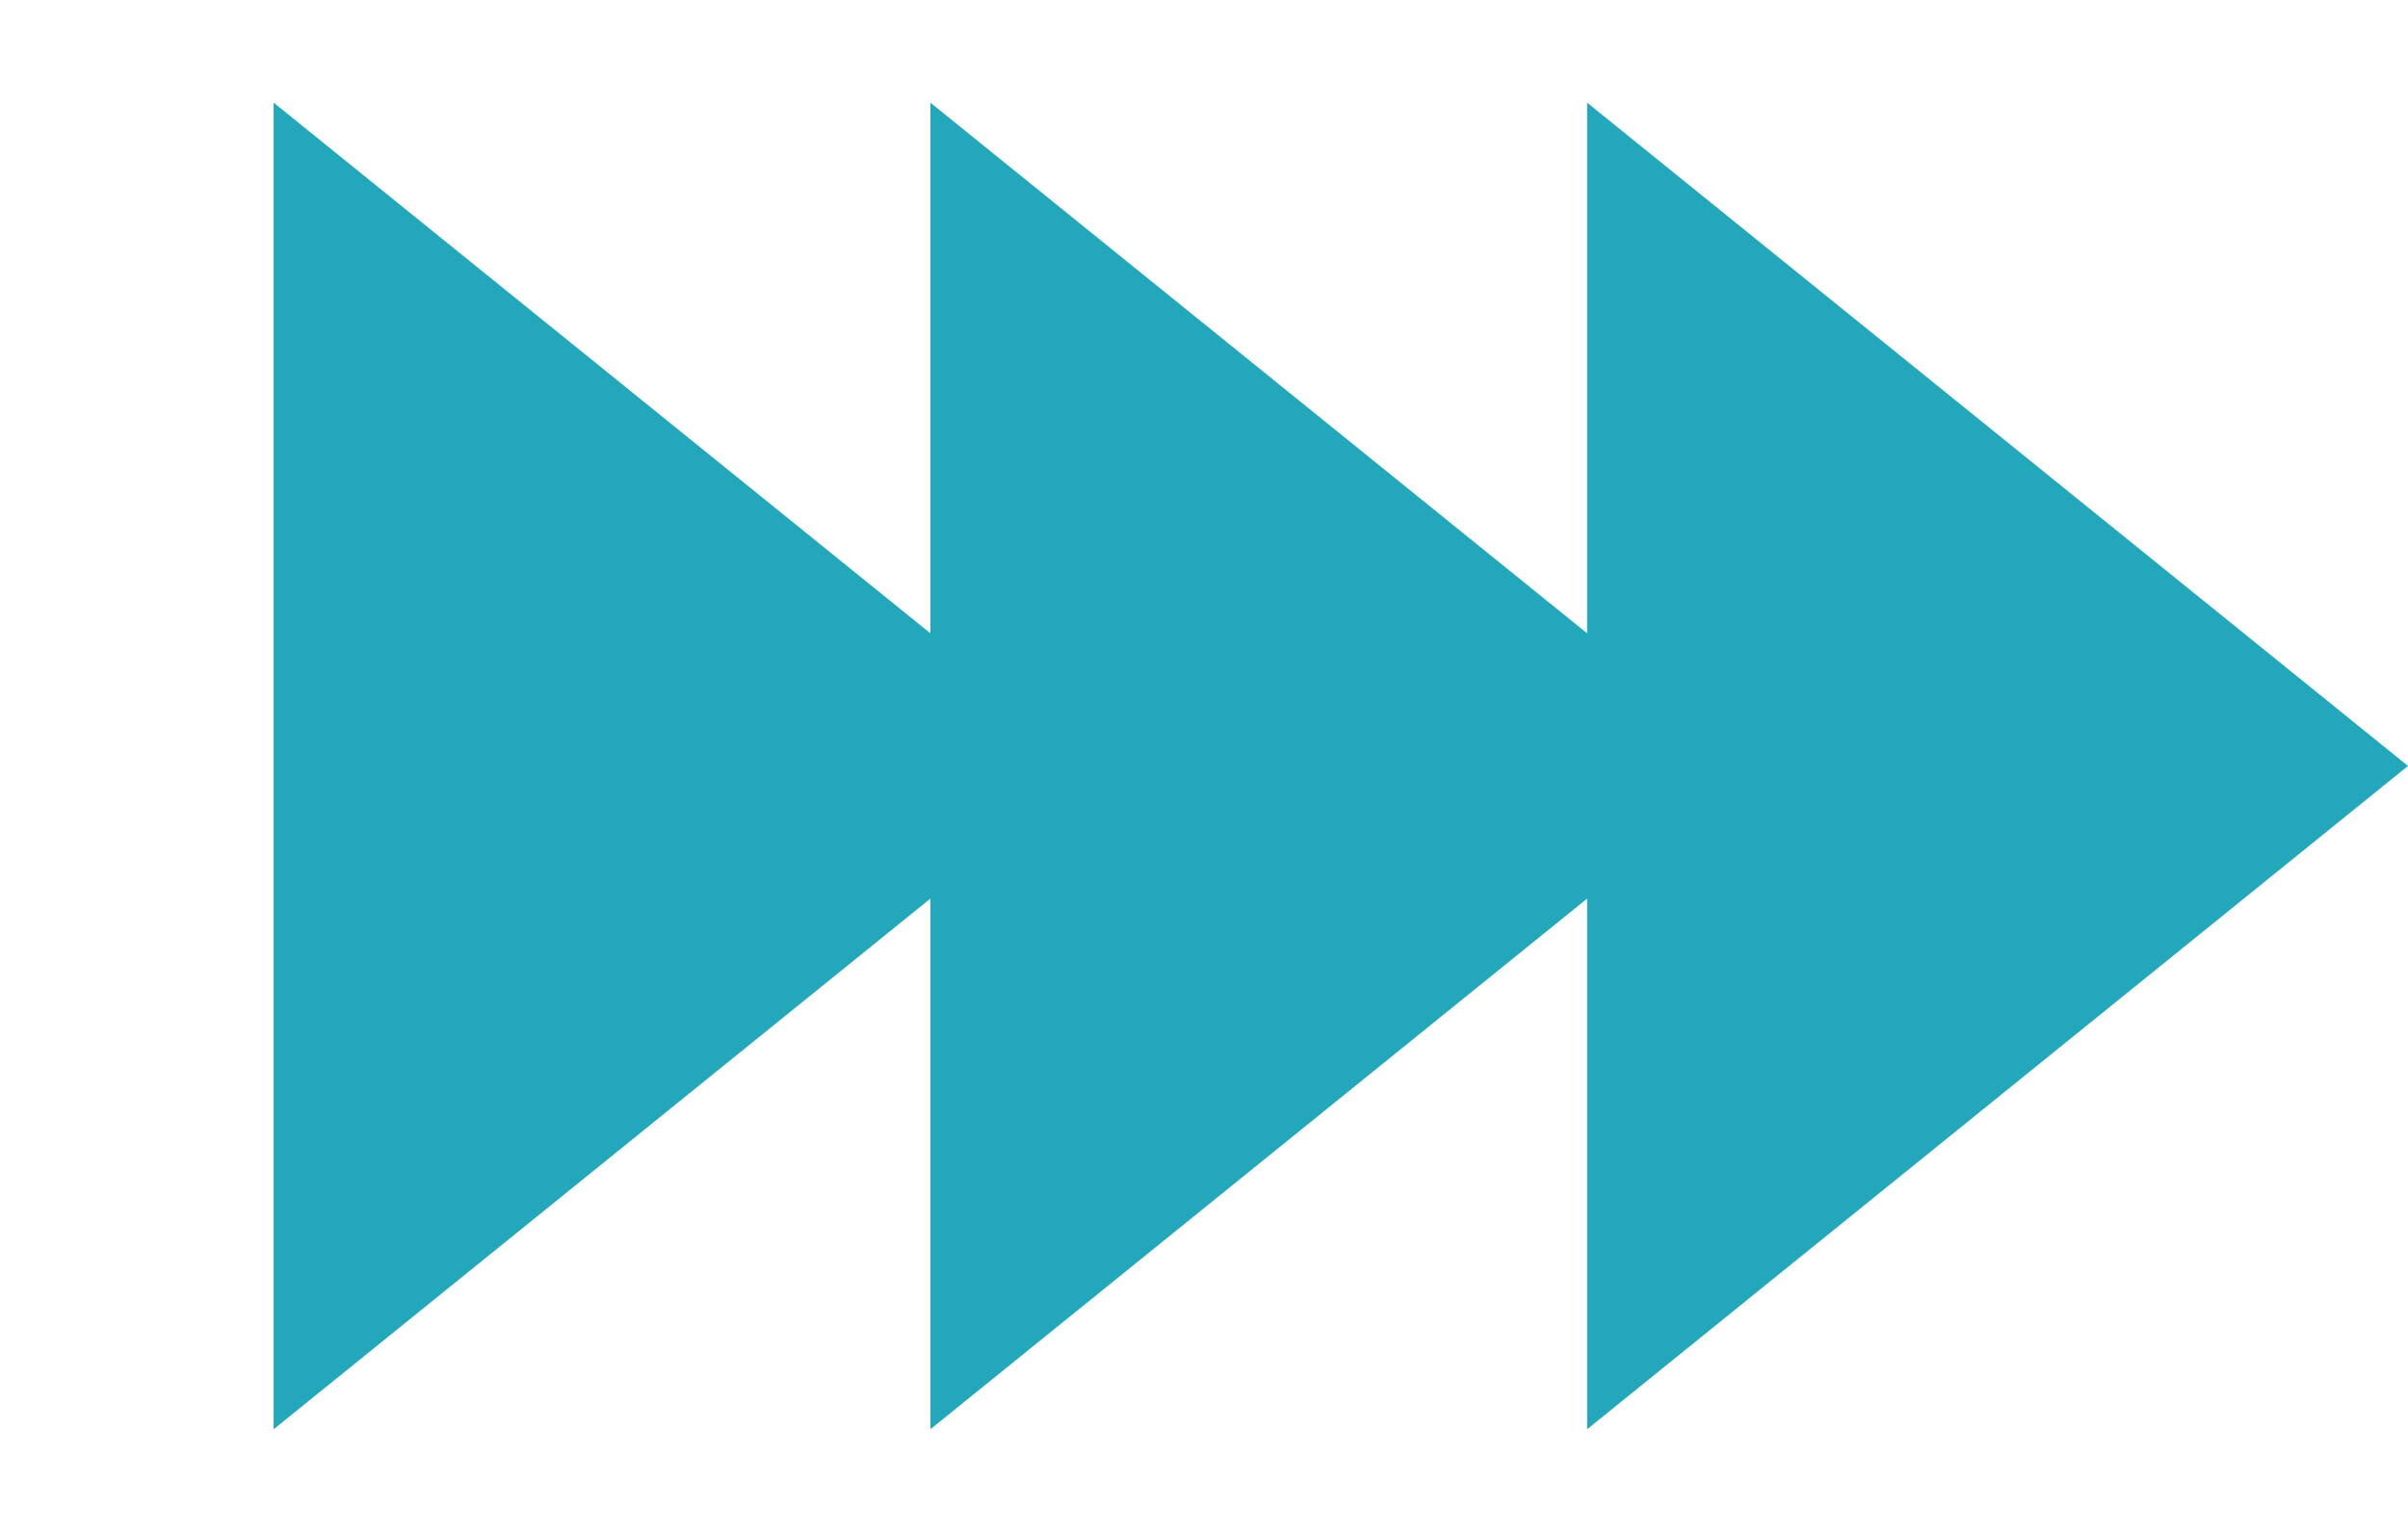
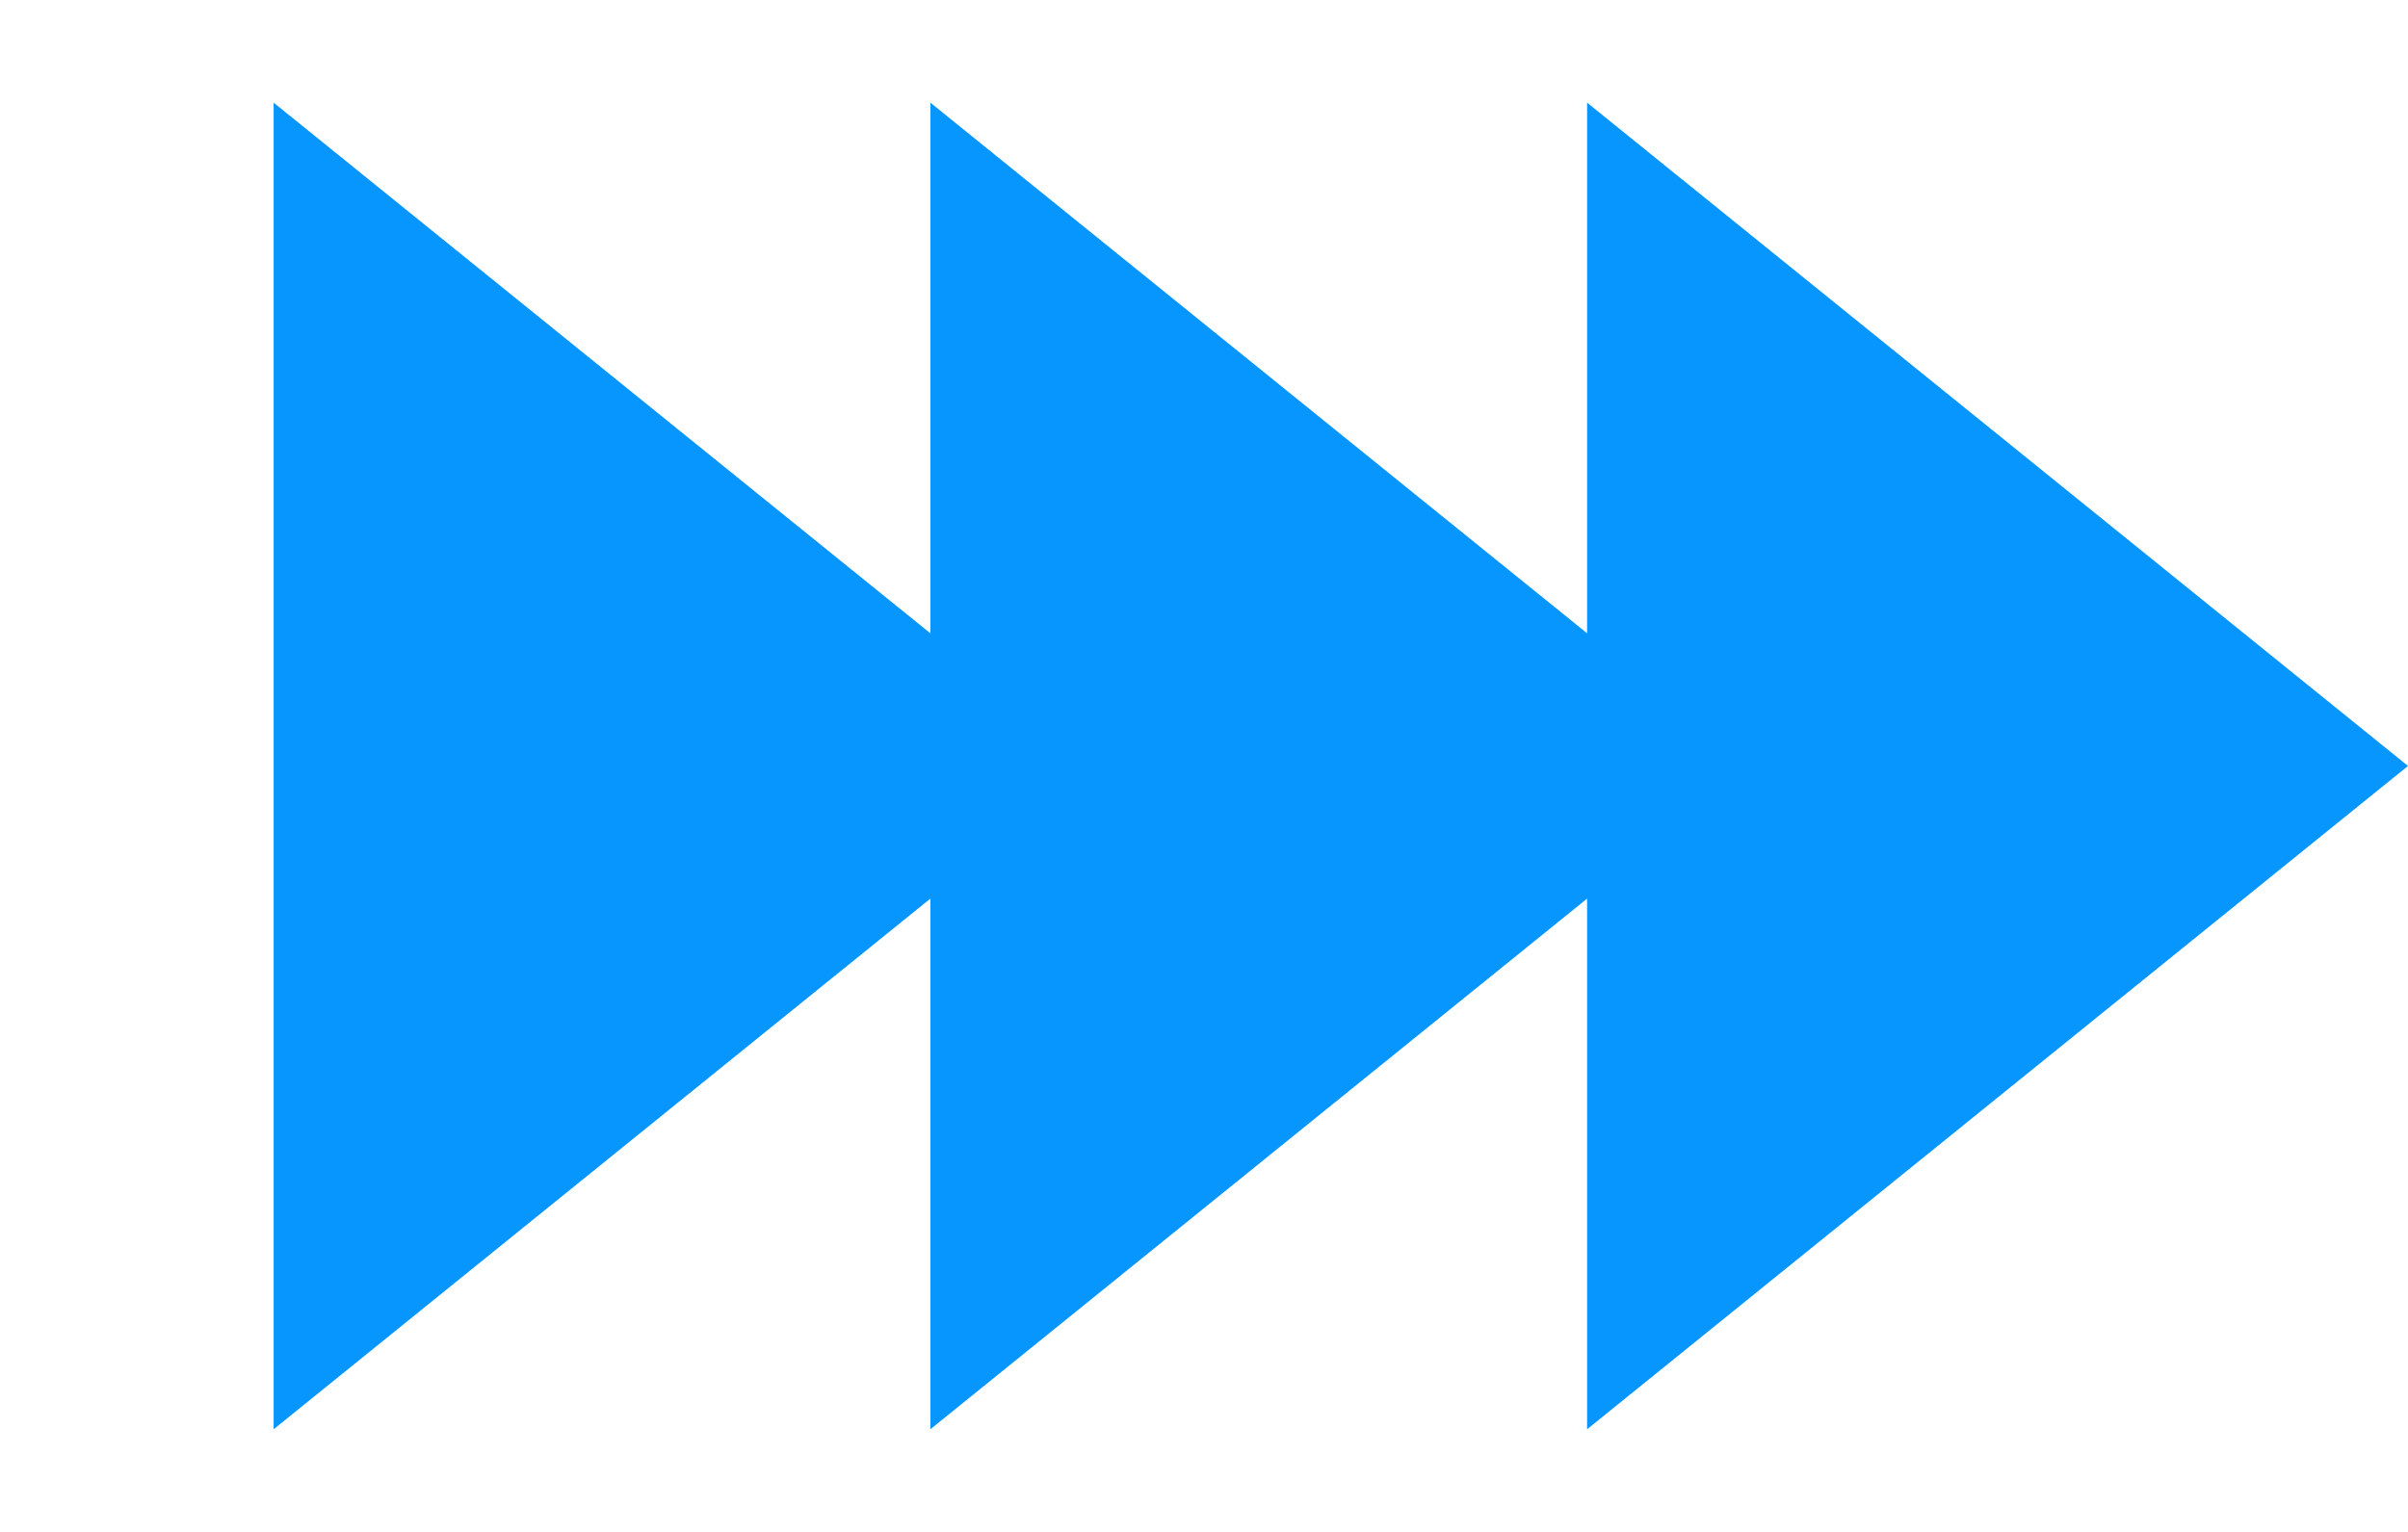
<svg xmlns="http://www.w3.org/2000/svg" width="11" height="7" viewBox="0 0 11 7" fill="none">
-   <path d="M5 3.5L1.25 6.531L1.25 0.469L5 3.5Z" fill="#22A8BA" />
-   <path d="M8 3.5L4.25 6.531L4.25 0.469L8 3.5Z" fill="#22A8BA" />
-   <path d="M11 3.5L7.25 6.531L7.25 0.469L11 3.5Z" fill="#22A8BA" />
+   <path d="M5 3.5L1.25 6.531L1.25 0.469L5 3.5Z" fill="#0795FE" />
+   <path d="M8 3.5L4.25 6.531L4.25 0.469L8 3.5Z" fill="#0795FE" />
+   <path d="M11 3.5L7.25 6.531L7.25 0.469L11 3.5Z" fill="#0795FE" />
</svg>
